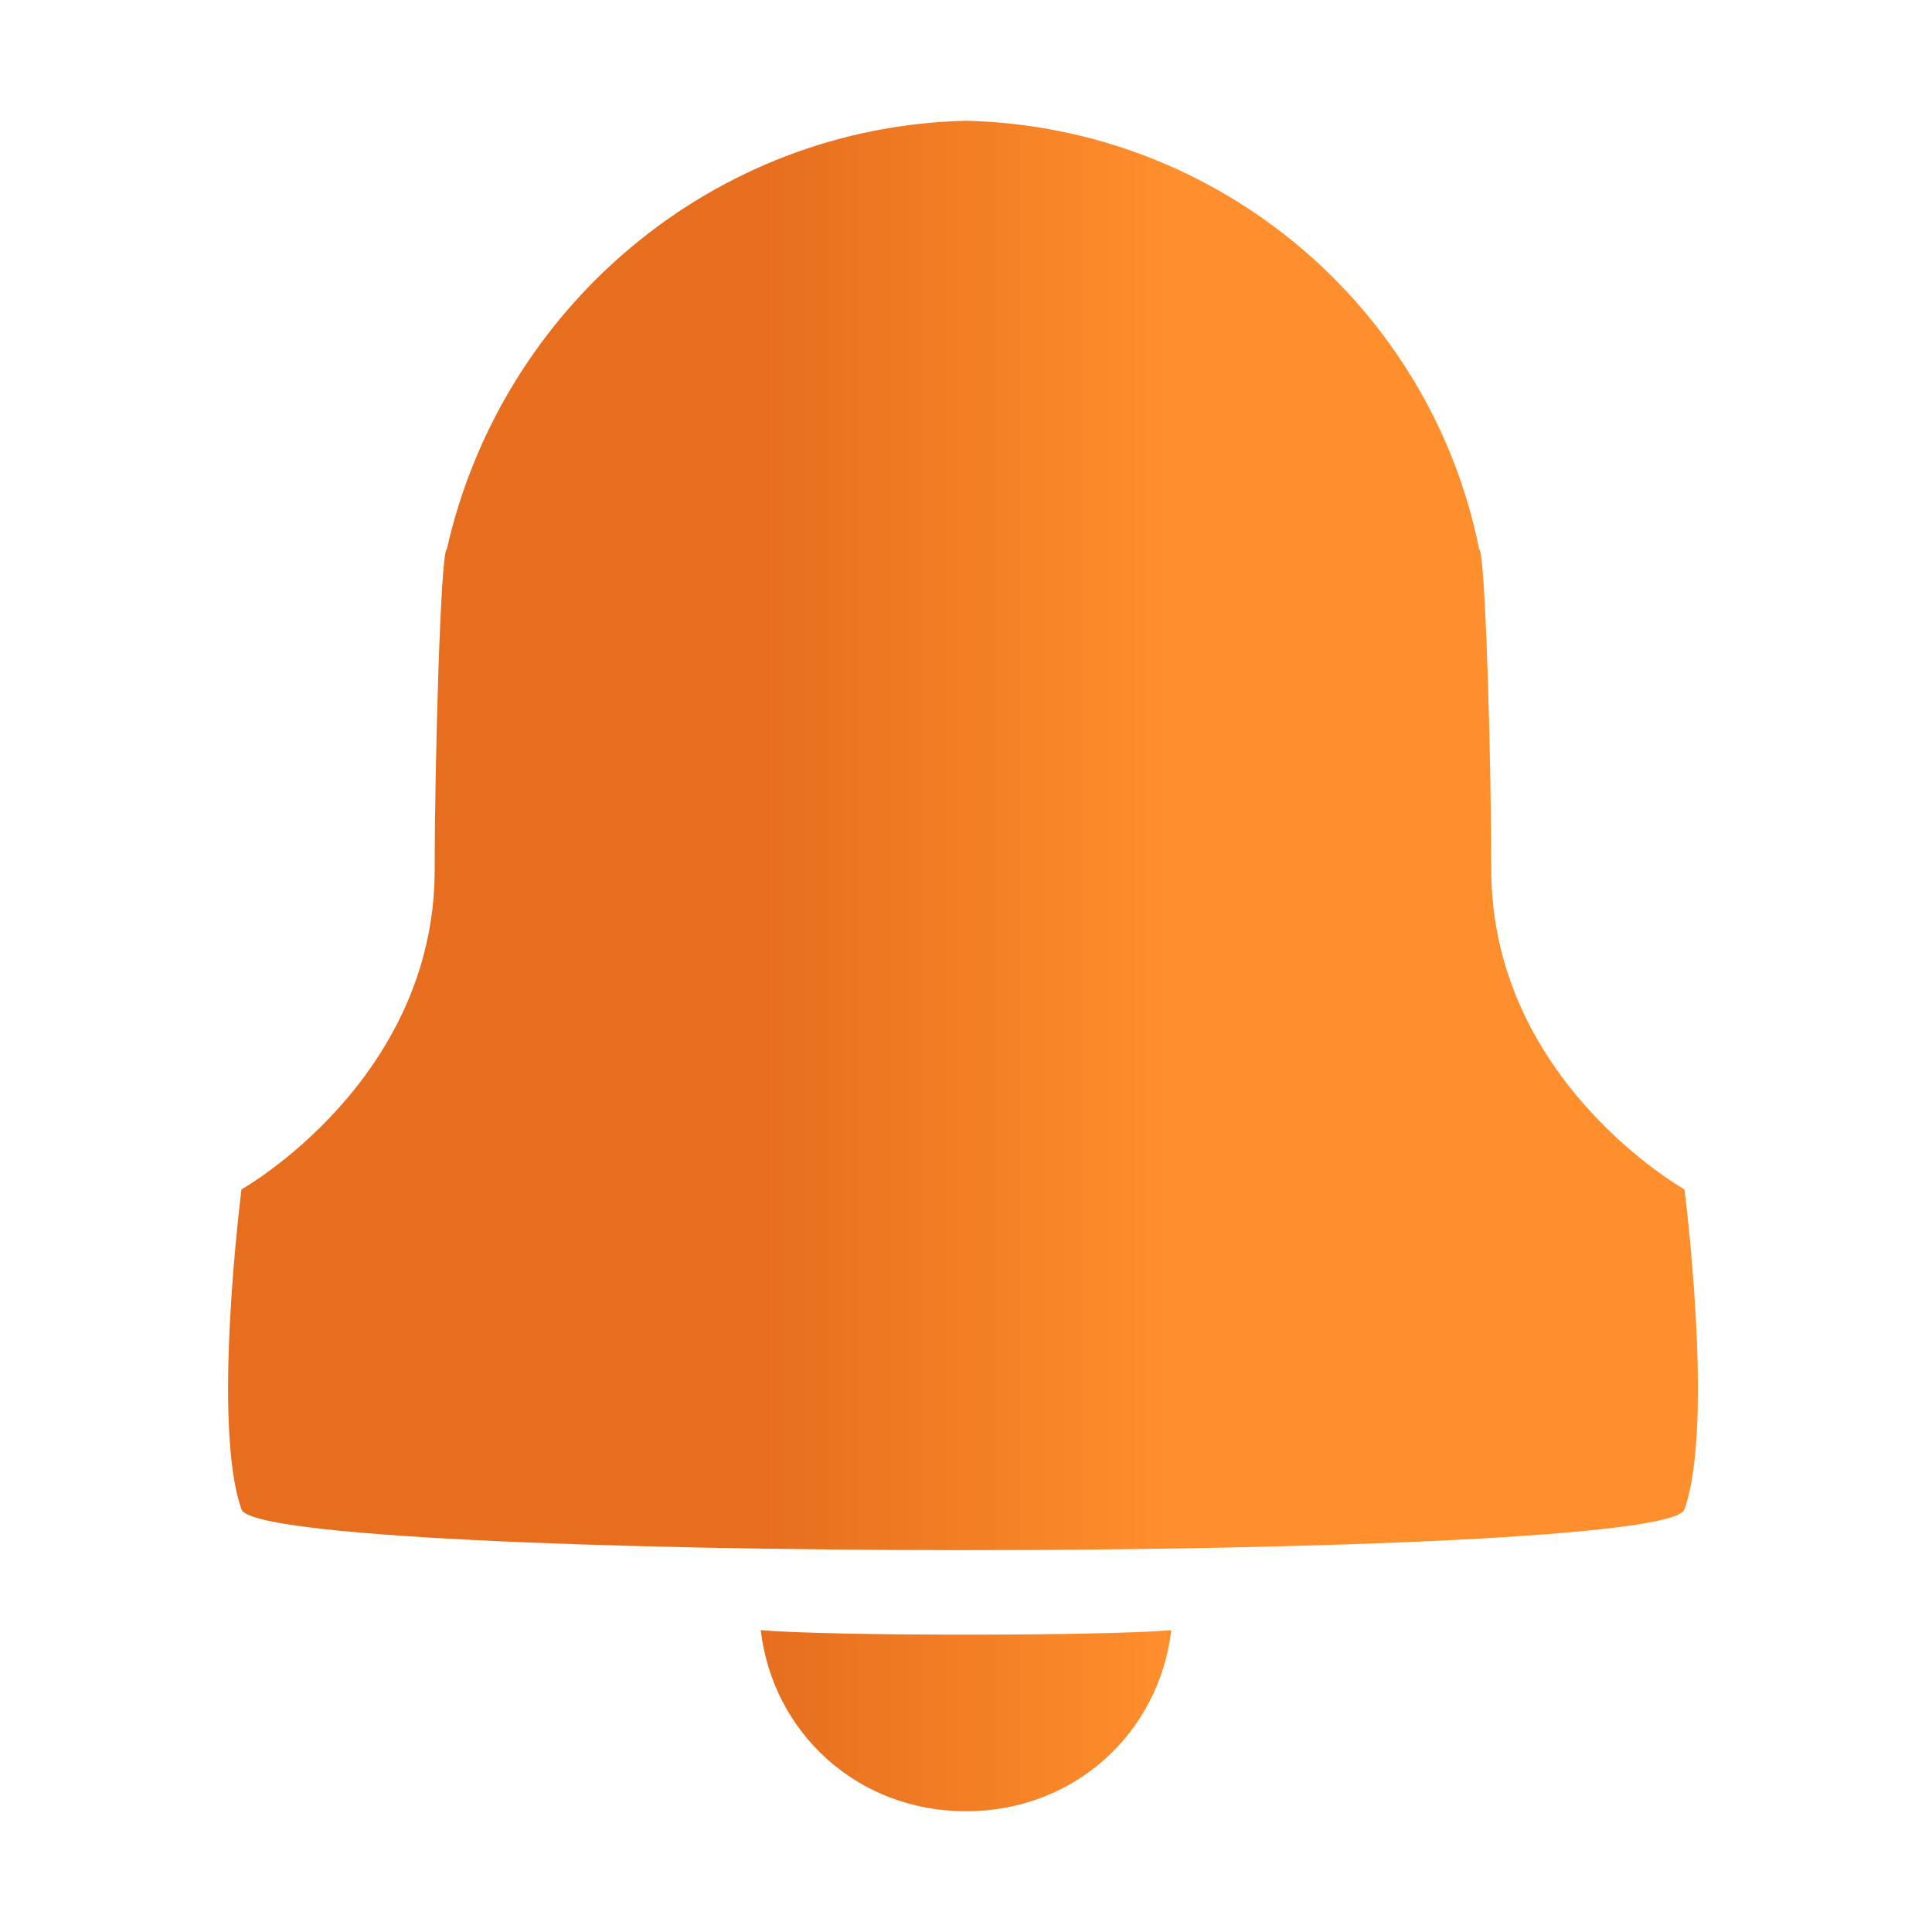
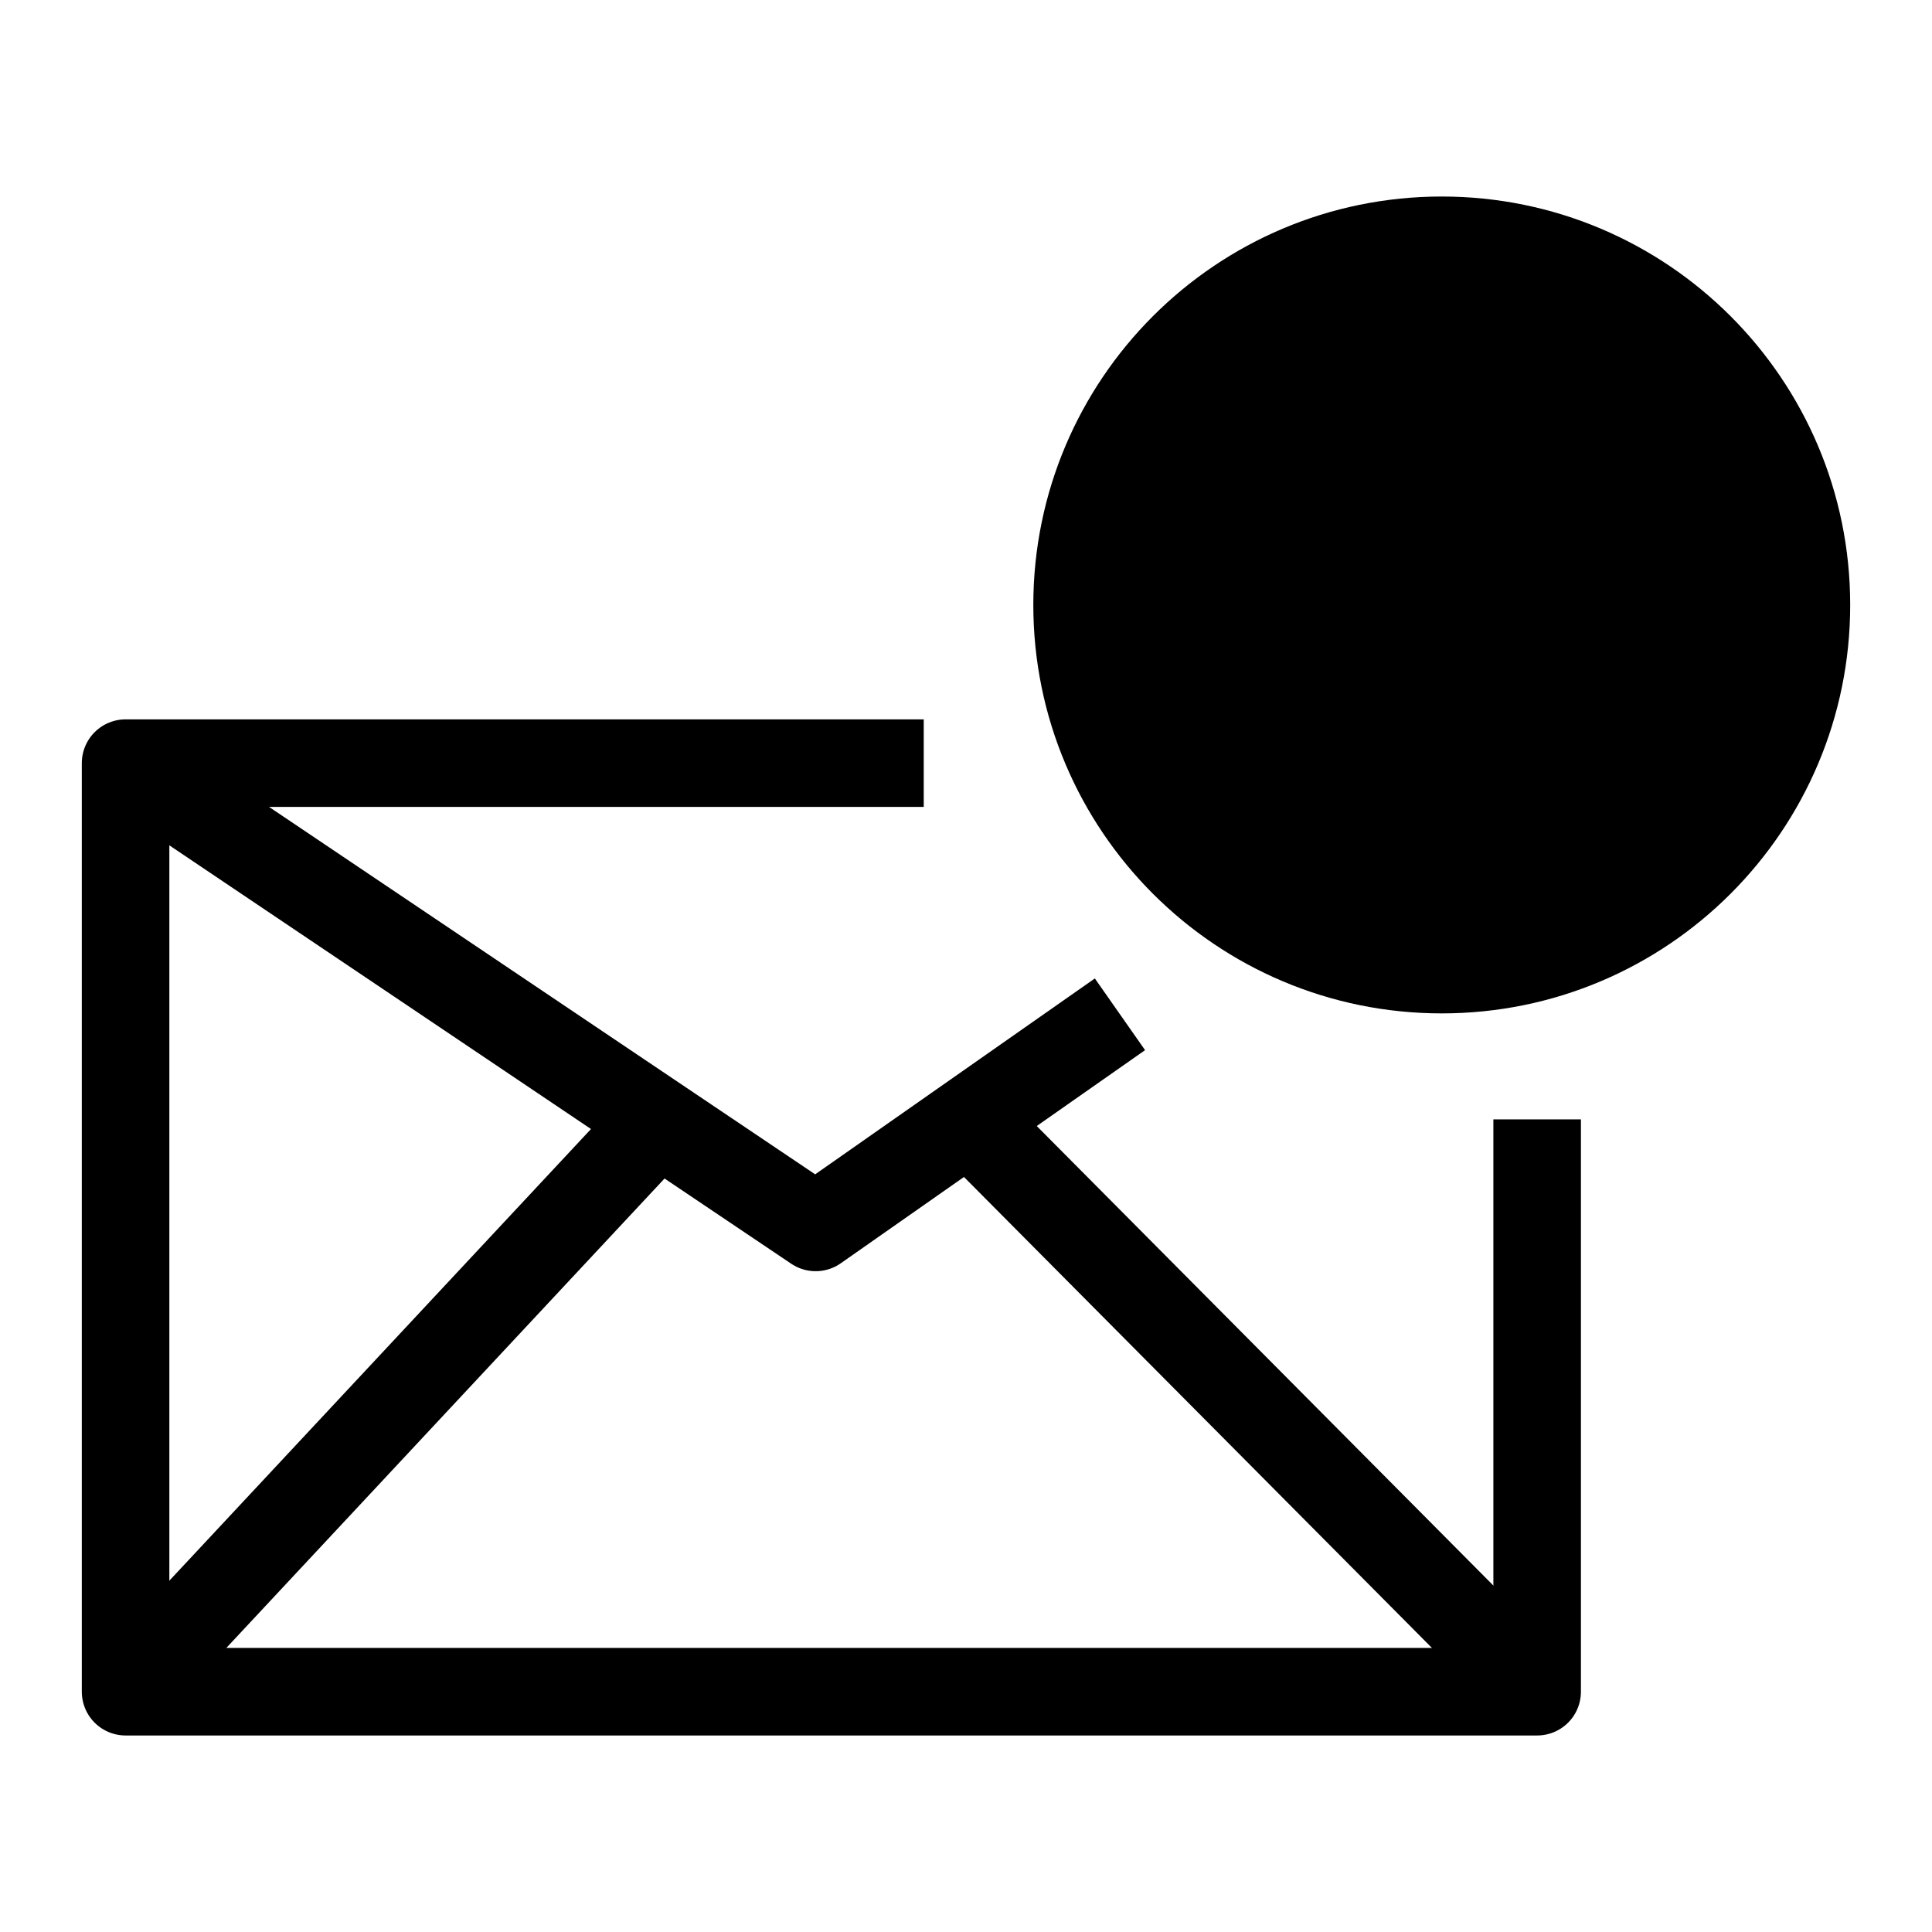
- <svg xmlns="http://www.w3.org/2000/svg" xmlns:xlink="http://www.w3.org/1999/xlink" version="1.1" id="Layer_1" x="0px" y="0px" width="16px" height="16px" viewBox="0 0 32 32" enable-background="new 0 0 32 32" xml:space="preserve">
+ <svg xmlns="http://www.w3.org/2000/svg" id="cat-pg" width="32" height="32" viewBox="0 0 32 32">
+   <defs>
+     <style>
+       .cls-1 {
+         fill: none;
+       }
+ 
+       .cls-1, .cls-2 {
+         stroke: #000;
+         stroke-linejoin: round;
+         stroke-width: 1.45px;
+       }
+     </style>
+   </defs>
  <g>
-     <defs>
-       <path id="SVGID_1_" d="M12.6,27c0.2,1.7,1.6,3,3.4,3s3.2-1.3,3.4-3C18.3,27.1,13.7,27.1,12.6,27 M16,2c-4.2,0.1-7.7,3.1-8.6,7.1    c-0.1,0-0.2,3.5-0.2,5.3c0,3.5-3.2,5.3-3.2,5.3S3.5,23.6,4,25c0.3,0.9,23.6,0.9,23.9,0c0.5-1.4,0-5.3,0-5.3s-3.2-1.8-3.2-5.3    c0-1.8-0.1-5.3-0.2-5.3C23.7,5.1,20.2,2.1,16,2z" />
-     </defs>
-     <clipPath id="SVGID_2_">
-       <use xlink:href="#SVGID_1_" overflow="visible" />
-     </clipPath>
-     <linearGradient id="SVGID_3_" gradientUnits="userSpaceOnUse" x1="0.586" y1="35.596" x2="1.586" y2="35.596" gradientTransform="matrix(-6.7681 0 0 -6.7681 23.3473 256.9189)">
-       <stop offset="0" style="stop-color:#FF8E2C" />
-       <stop offset="1.000000e-02" style="stop-color:#FF8E2C" />
-       <stop offset="1" style="stop-color:#E66E1E" />
-     </linearGradient>
-     <rect x="3.5" y="2" clip-path="url(#SVGID_2_)" fill="url(#SVGID_3_)" width="25" height="28" />
+     <polyline class="cls-1" points="25.46 18.54 25.46 28.02 2.08 28.02 2.08 12.64 15.3 12.64" />
+     <circle class="cls-2" cx="23.88" cy="10.02" r="6.04" />
+     <polyline class="cls-1" points="2.08 12.64 13.51 20.33 18.55 16.8" />
+     <line class="cls-1" x1="10.93" y1="18.54" x2="2.08" y2="28.02" />
+     <line class="cls-1" x1="16.04" y1="18.54" x2="25.46" y2="28.02" />
  </g>
</svg>
